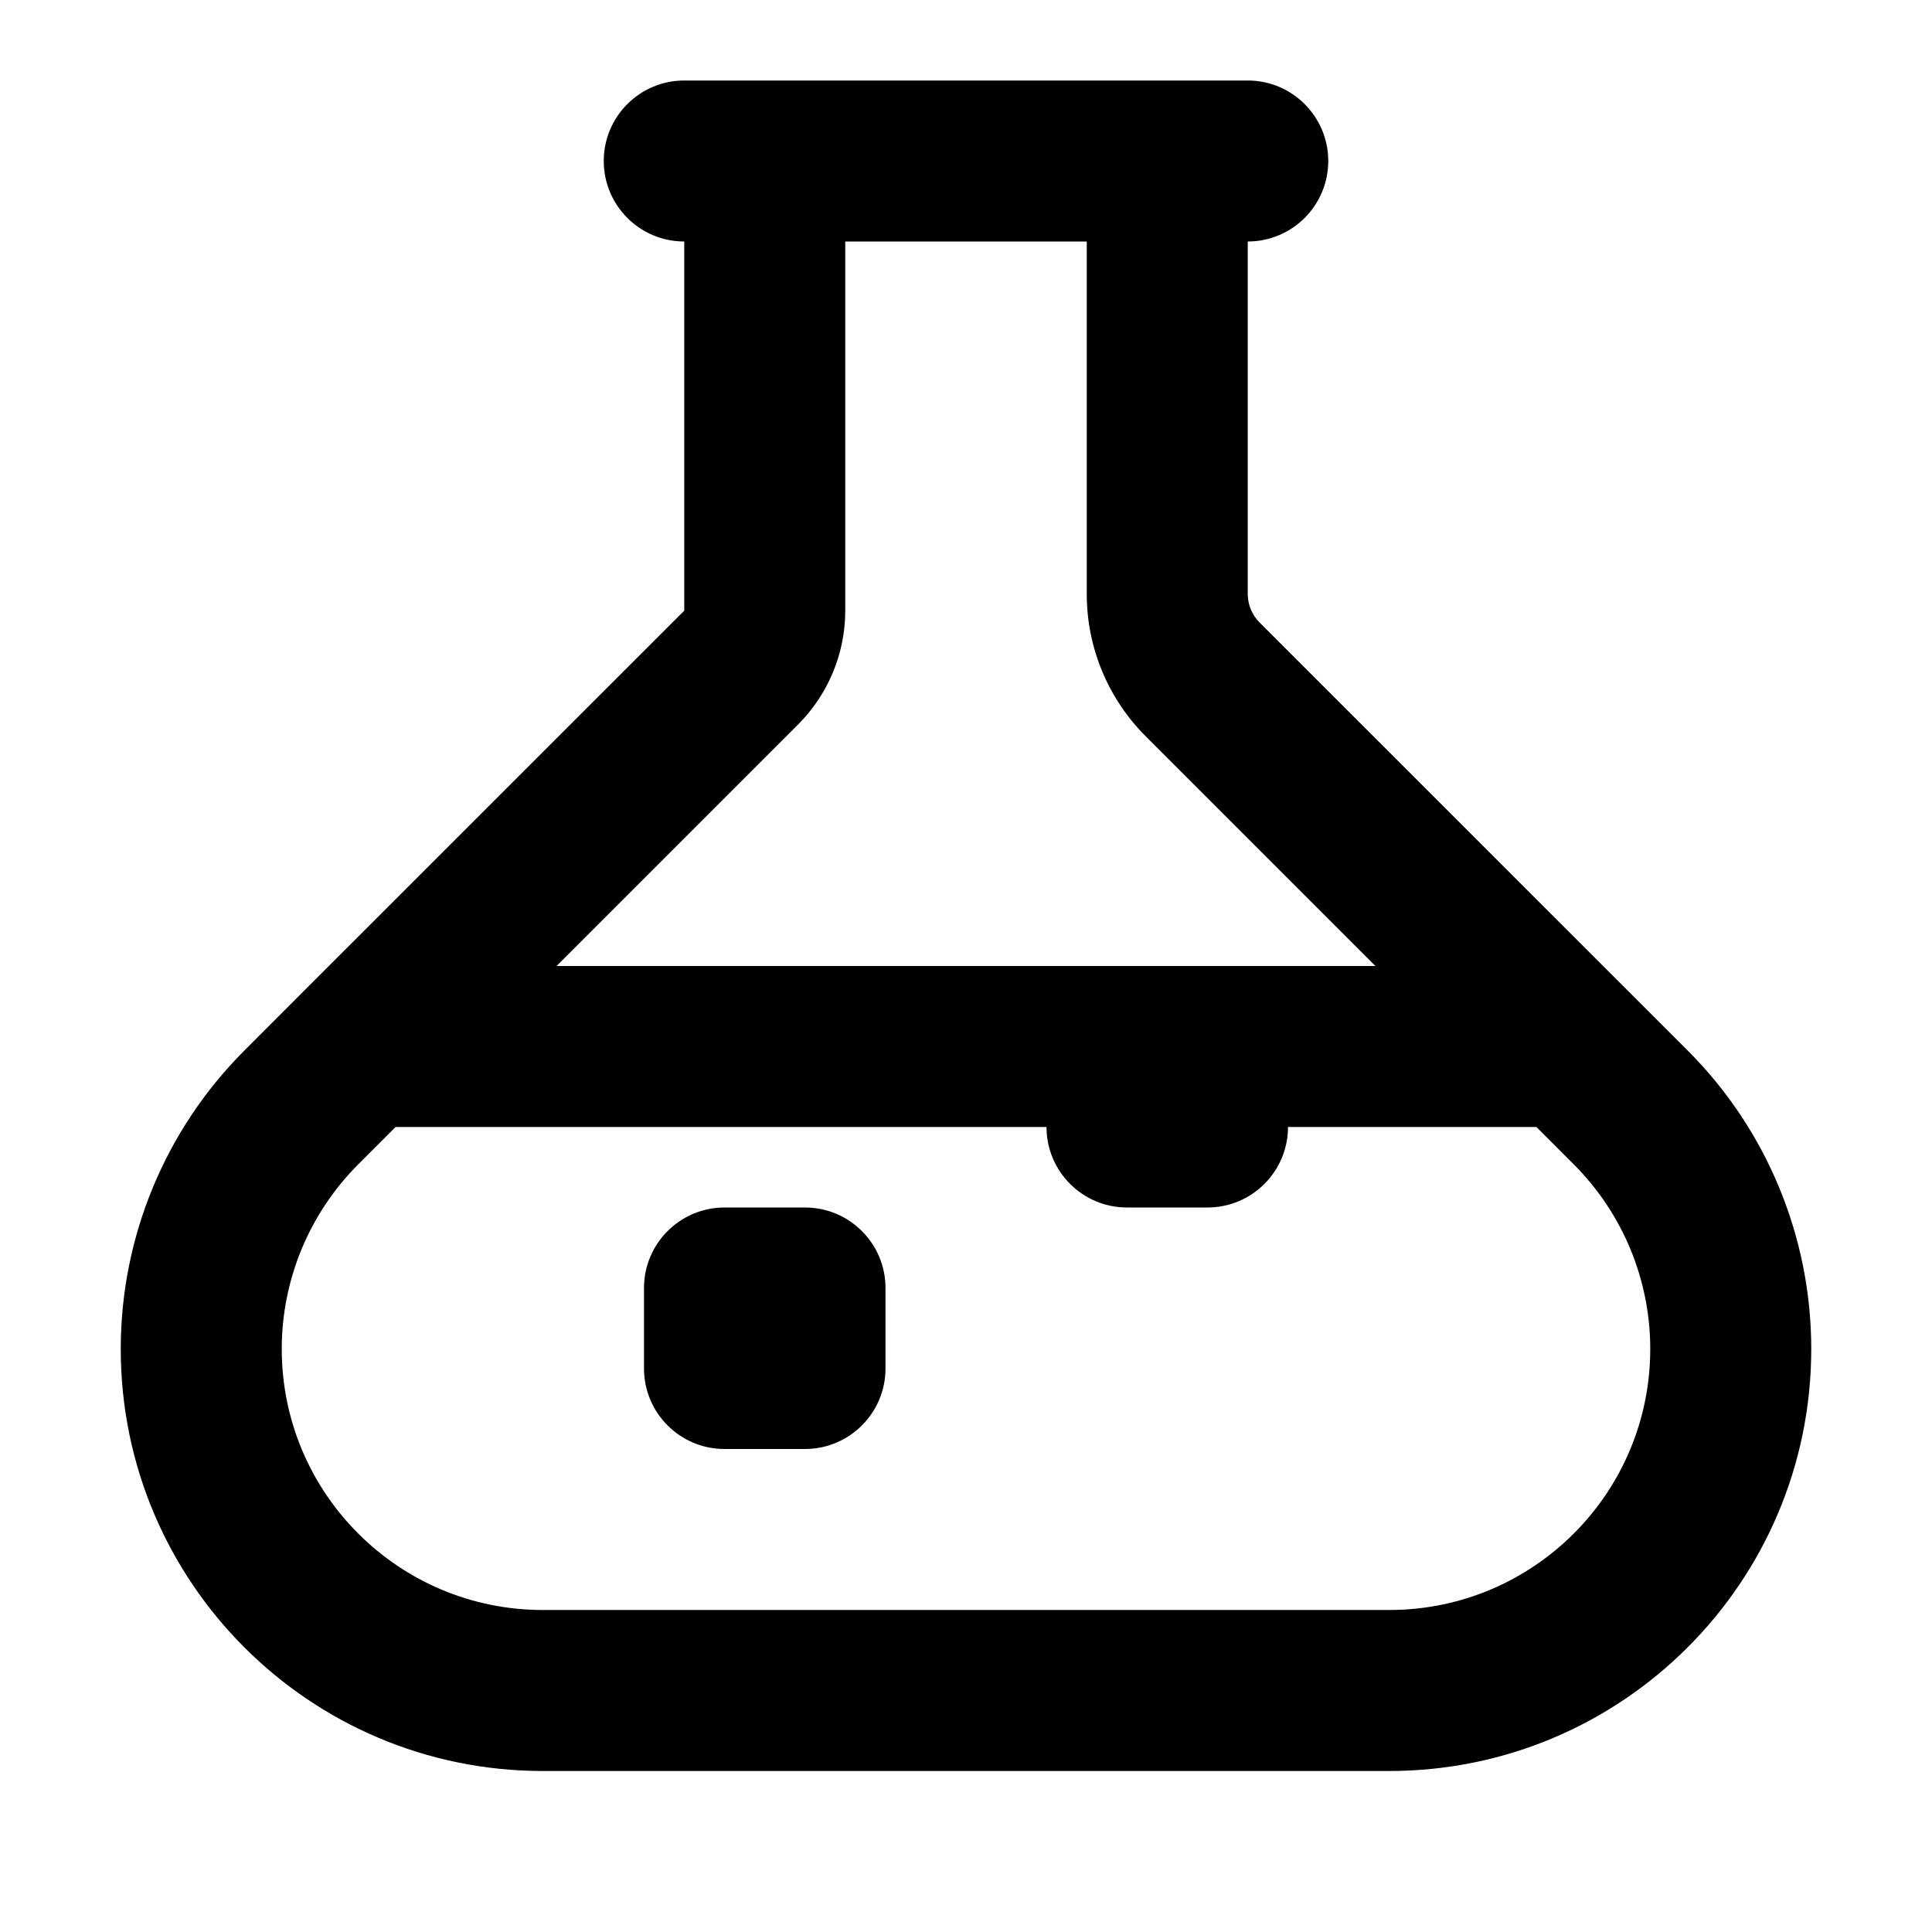
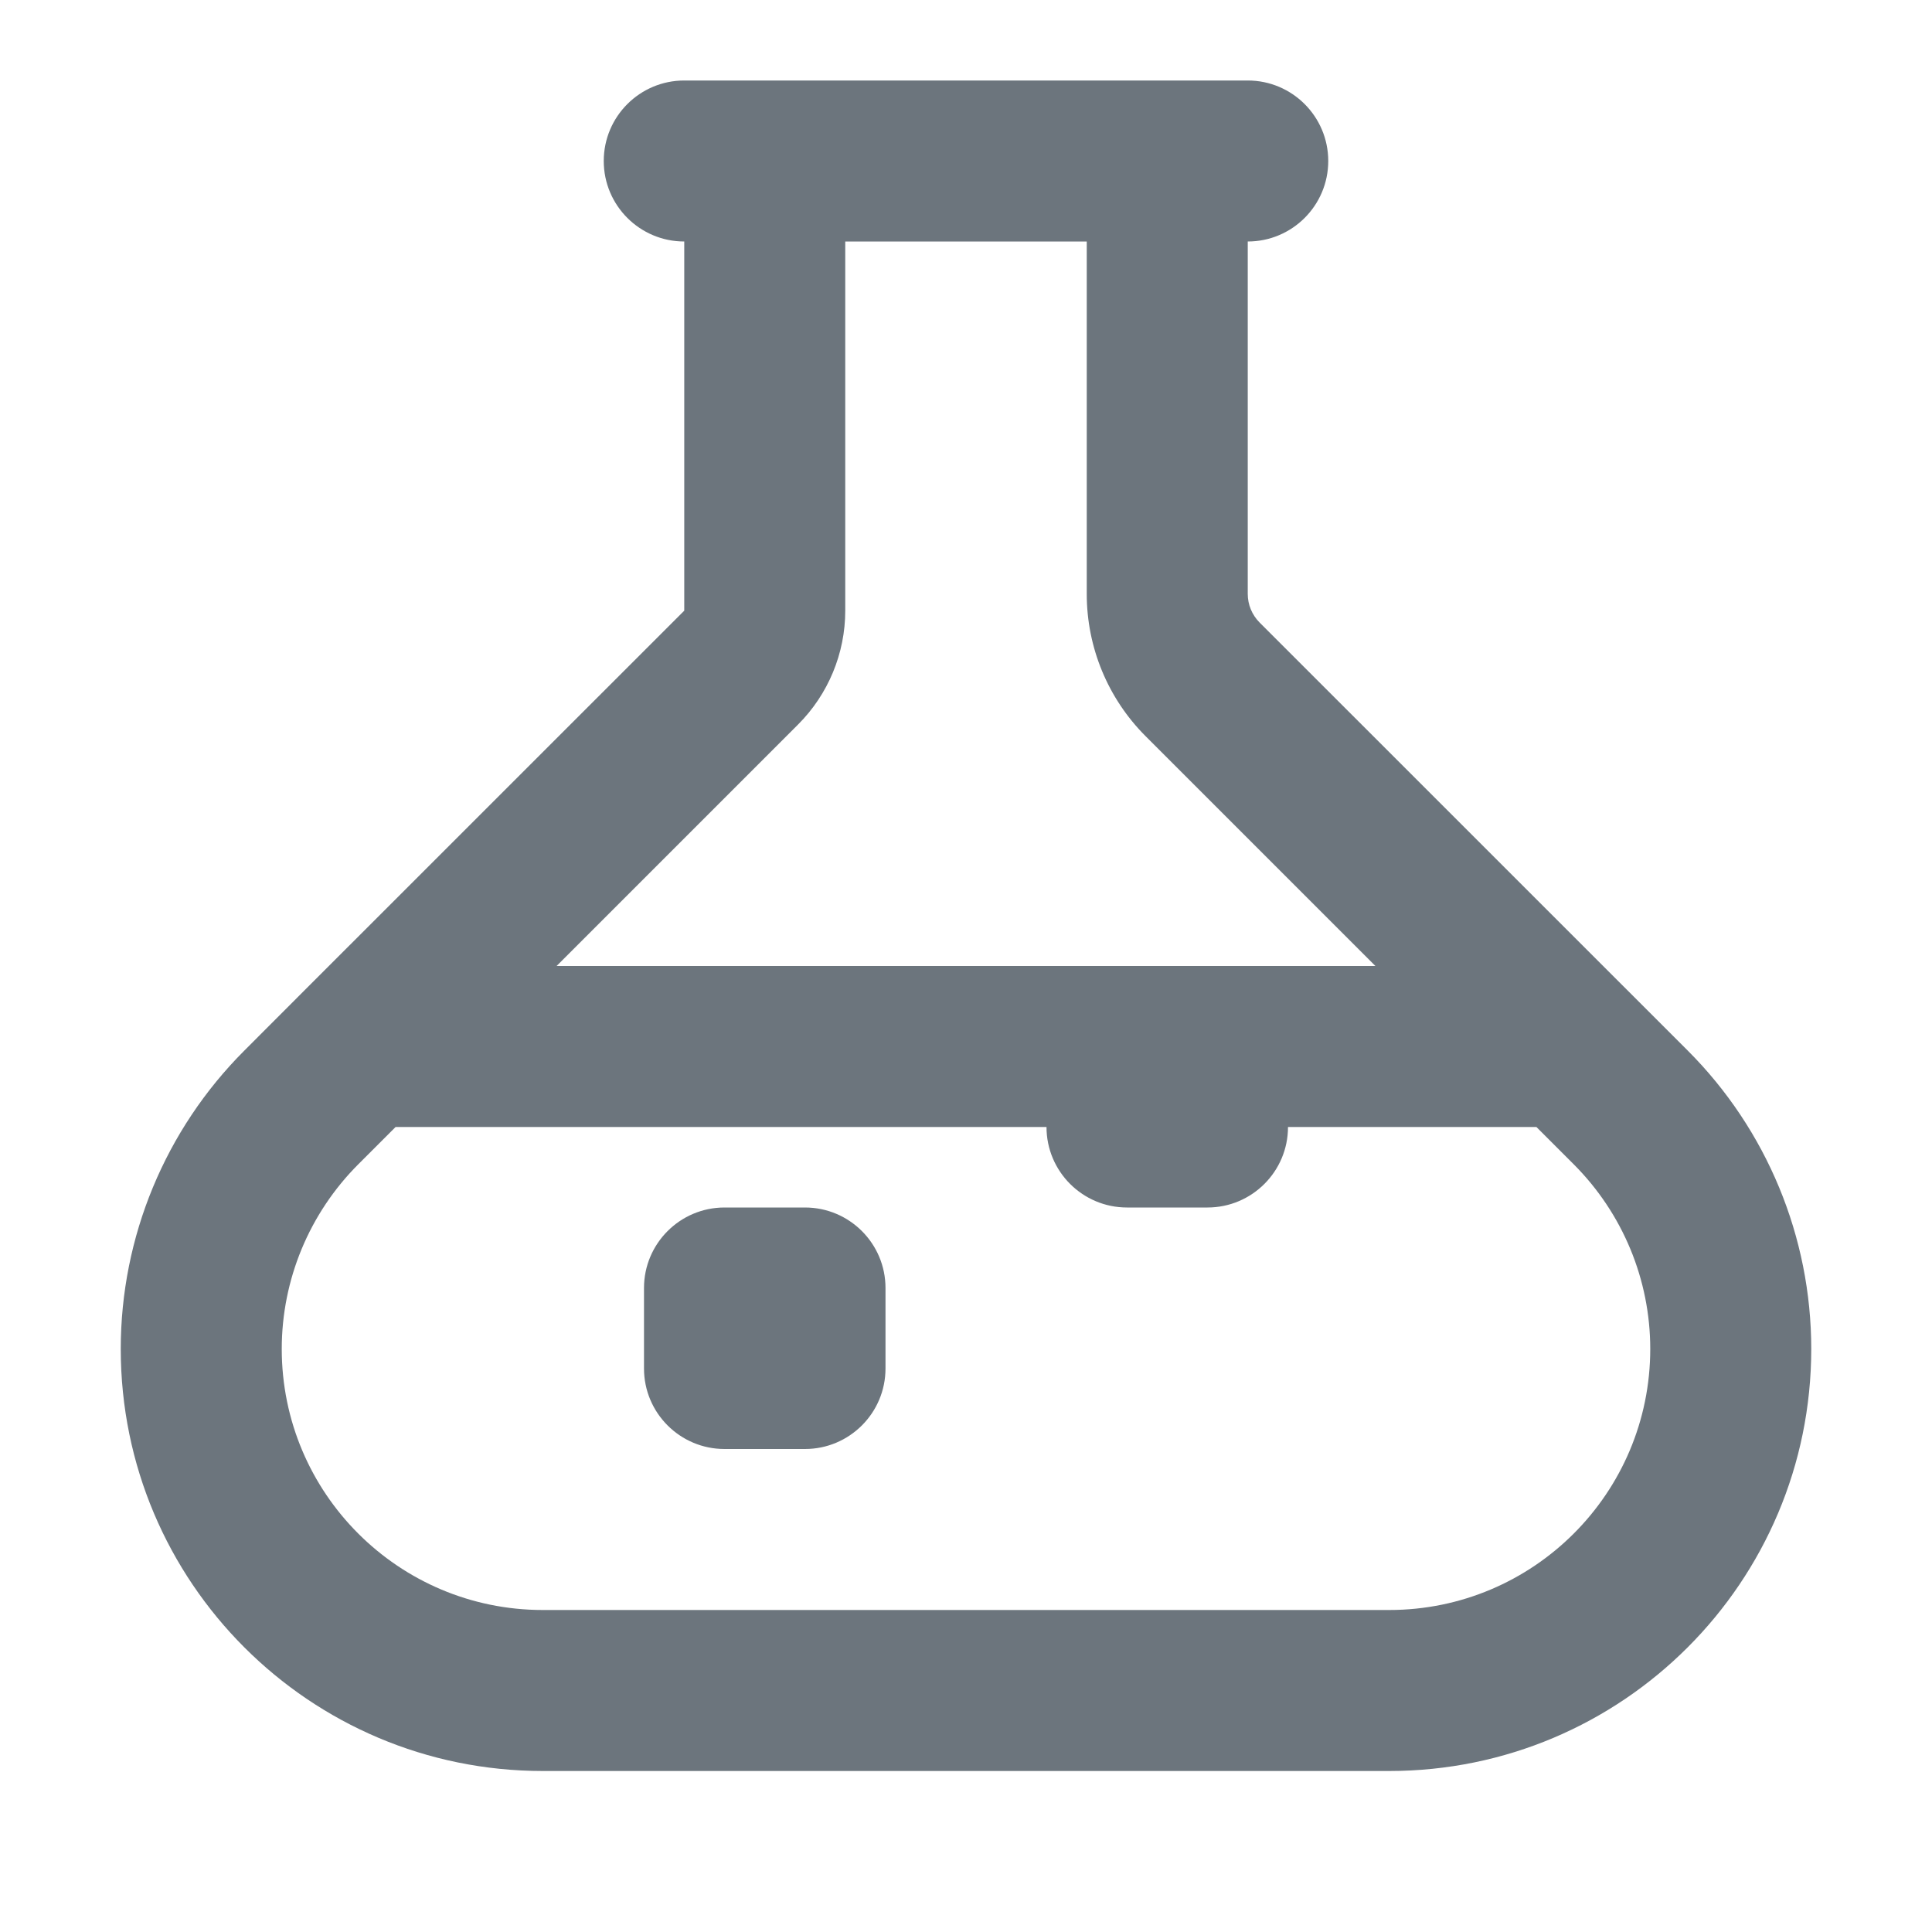
<svg xmlns="http://www.w3.org/2000/svg" width="24" height="24" viewBox="0 0 24 24" fill="none">
-   <path fill-rule="evenodd" clip-rule="evenodd" d="M8.5 1C7.948 1 7.5 1.448 7.5 2C7.5 2.552 7.948 3 8.5 3V7.586L3.793 12.292C3.793 12.293 3.793 12.293 3.792 12.293L3.036 13.05C2.052 14.033 1.5 15.367 1.5 16.757C1.5 19.653 3.847 22 6.743 22H17.257C20.153 22 22.5 19.653 22.5 16.757C22.5 15.367 21.948 14.033 20.965 13.05L15.646 7.732C15.553 7.638 15.5 7.511 15.5 7.379V3C16.052 3 16.5 2.552 16.5 2C16.5 1.448 16.052 1 15.5 1H14.5H9.5H8.5ZM4.914 14L4.45 14.464C3.842 15.073 3.5 15.897 3.5 16.757C3.5 18.548 4.952 20 6.743 20H17.257C19.048 20 20.5 18.548 20.5 16.757C20.5 15.897 20.158 15.073 19.55 14.464L19.086 14H16C16 14.552 15.552 15 15 15H14C13.448 15 13 14.552 13 14H4.914ZM17.086 12L14.232 9.146C13.763 8.678 13.5 8.042 13.5 7.379V3H10.5V7.586C10.5 8.116 10.289 8.625 9.914 9L6.914 12H14H15H17.086ZM9 15C8.448 15 8 15.448 8 16V17C8 17.552 8.448 18 9 18H10C10.552 18 11 17.552 11 17V16C11 15.448 10.552 15 10 15H9Z" fill="currentColor" />
+   <path fill-rule="evenodd" clip-rule="evenodd" d="M8.5 1C7.948 1 7.5 1.448 7.5 2C7.5 2.552 7.948 3 8.5 3V7.586L3.793 12.292C3.793 12.293 3.793 12.293 3.792 12.293L3.036 13.05C2.052 14.033 1.5 15.367 1.5 16.757C1.5 19.653 3.847 22 6.743 22H17.257C20.153 22 22.5 19.653 22.5 16.757C22.5 15.367 21.948 14.033 20.965 13.05L15.646 7.732C15.553 7.638 15.5 7.511 15.5 7.379V3C16.052 3 16.5 2.552 16.5 2C16.5 1.448 16.052 1 15.5 1H14.5H9.5H8.5ZM4.914 14L4.45 14.464C3.842 15.073 3.5 15.897 3.5 16.757C3.5 18.548 4.952 20 6.743 20H17.257C19.048 20 20.5 18.548 20.5 16.757C20.5 15.897 20.158 15.073 19.55 14.464L19.086 14H16C16 14.552 15.552 15 15 15H14C13.448 15 13 14.552 13 14H4.914ZM17.086 12L14.232 9.146C13.763 8.678 13.5 8.042 13.5 7.379V3H10.5V7.586C10.5 8.116 10.289 8.625 9.914 9L6.914 12H14H15H17.086ZM9 15C8.448 15 8 15.448 8 16V17C8 17.552 8.448 18 9 18H10C10.552 18 11 17.552 11 17V16C11 15.448 10.552 15 10 15H9Z" fill="#6c757d" />
</svg>
